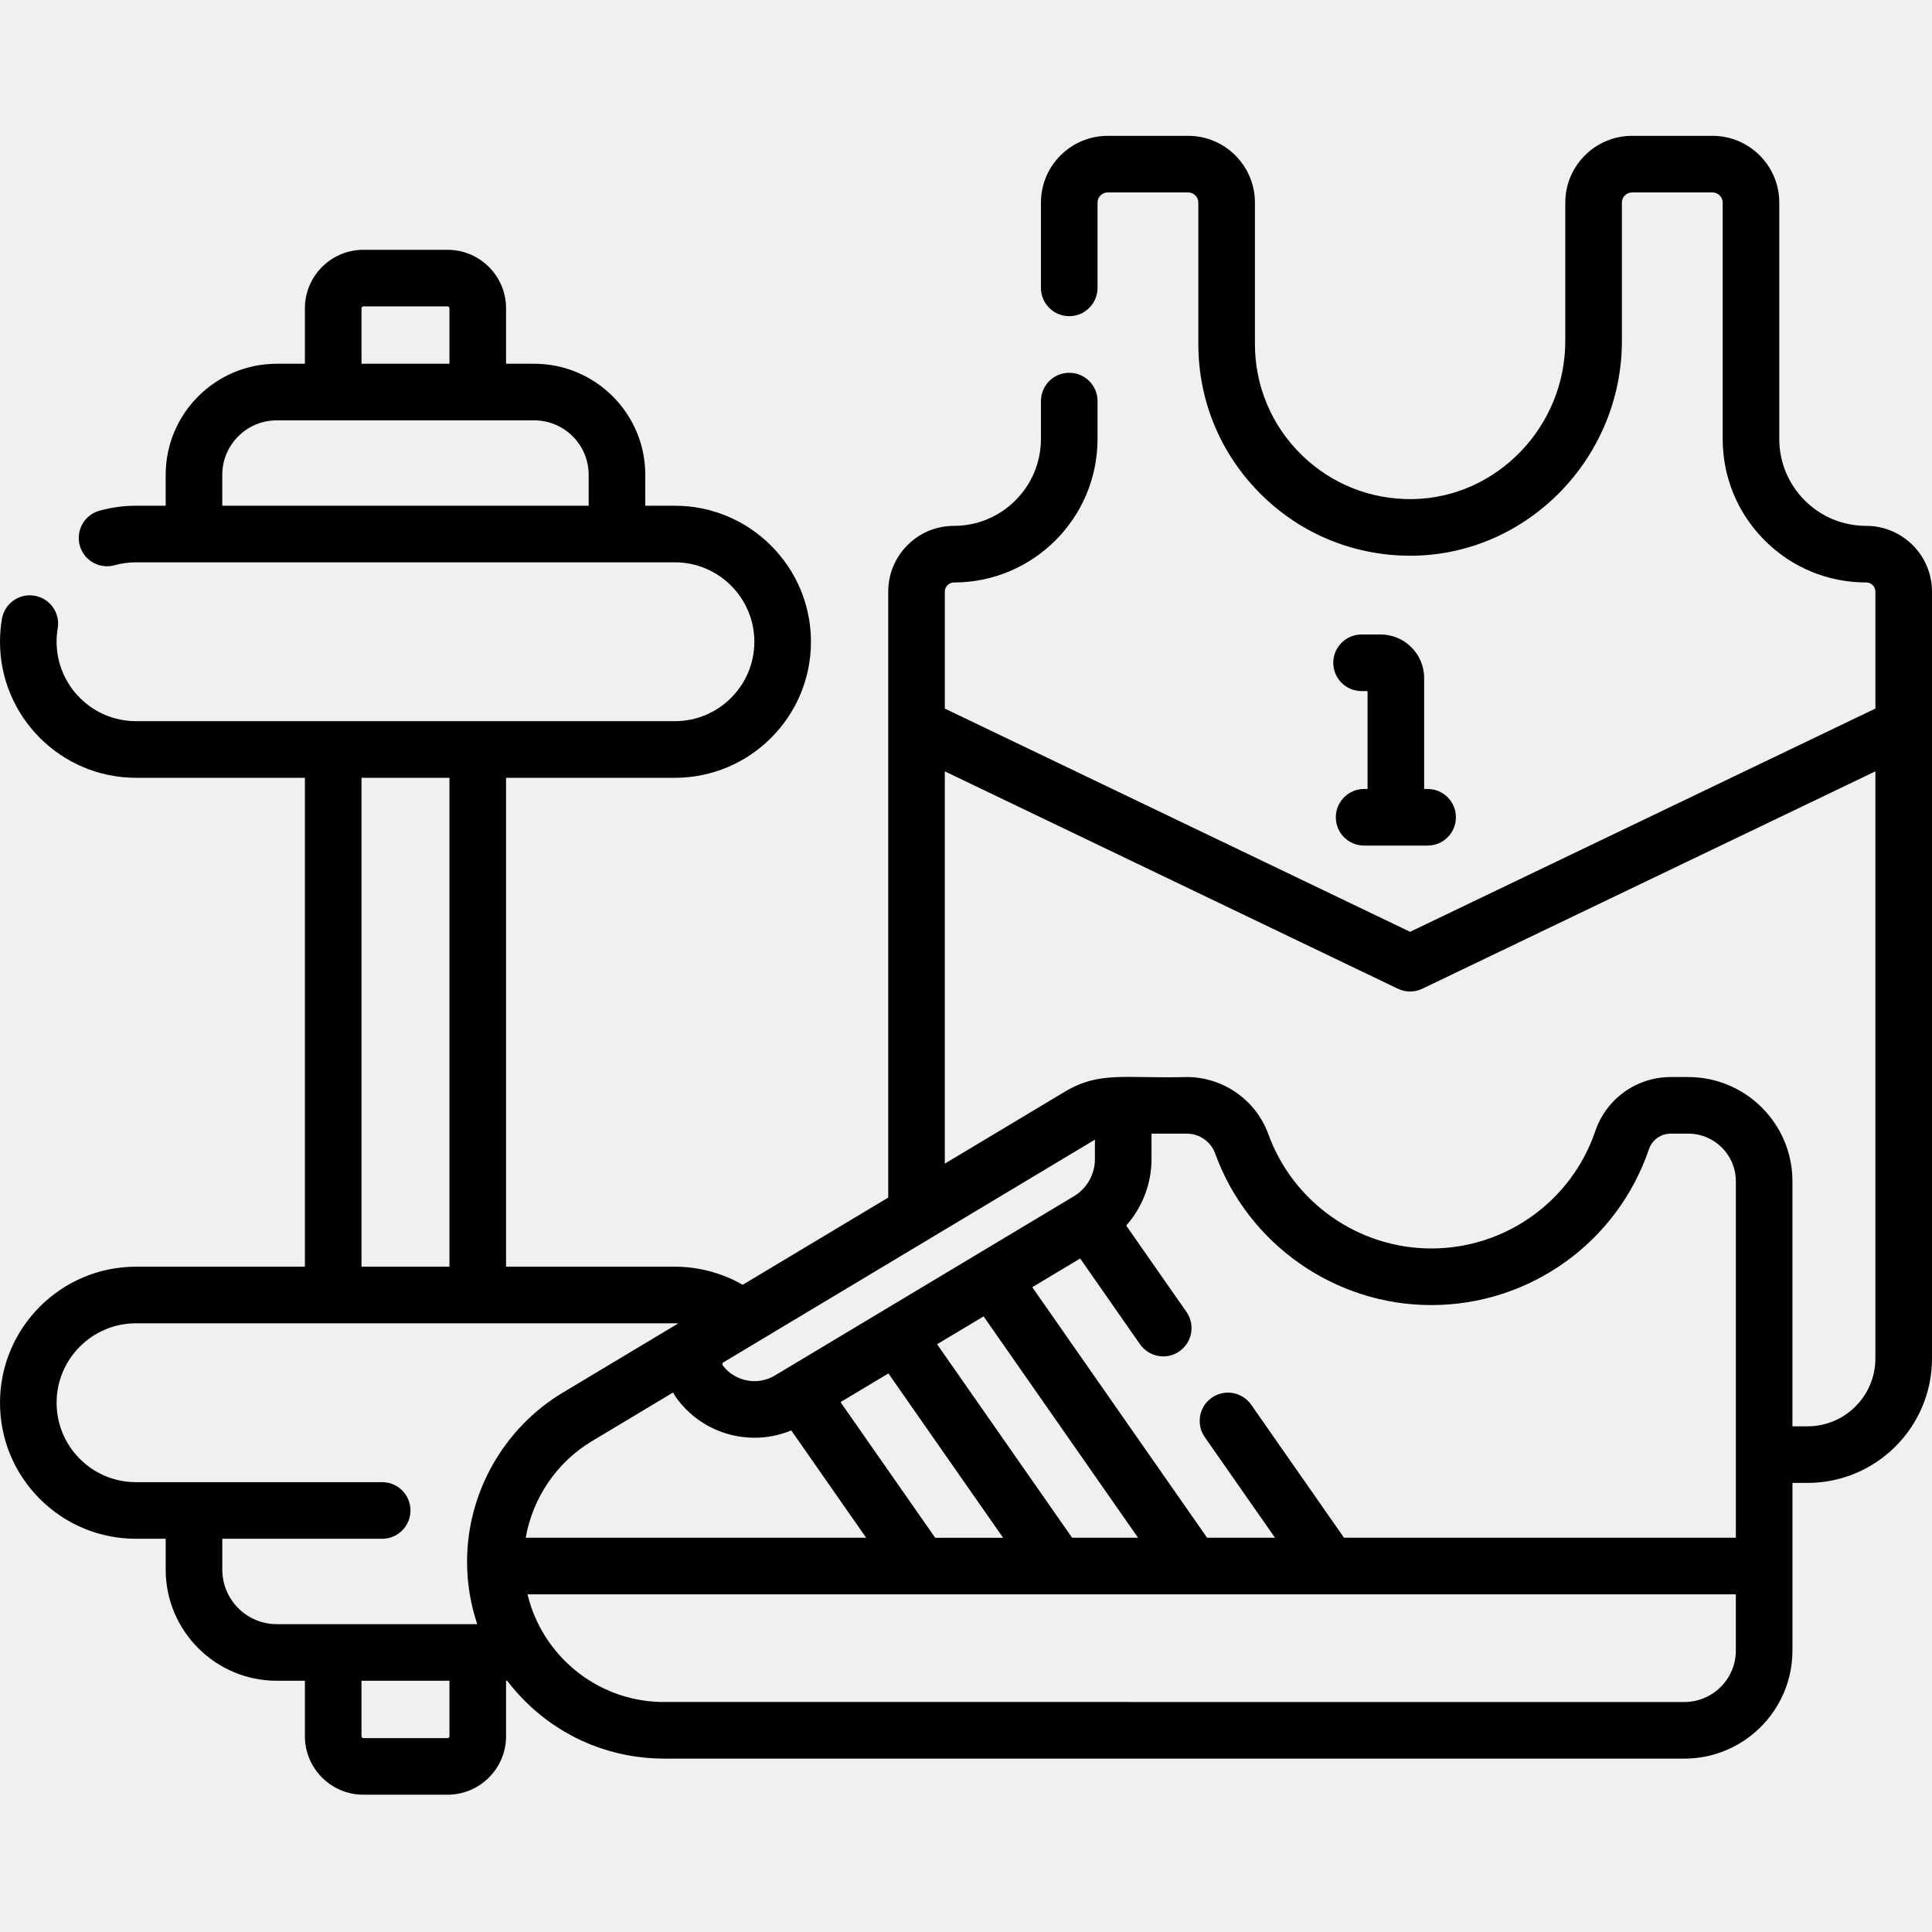
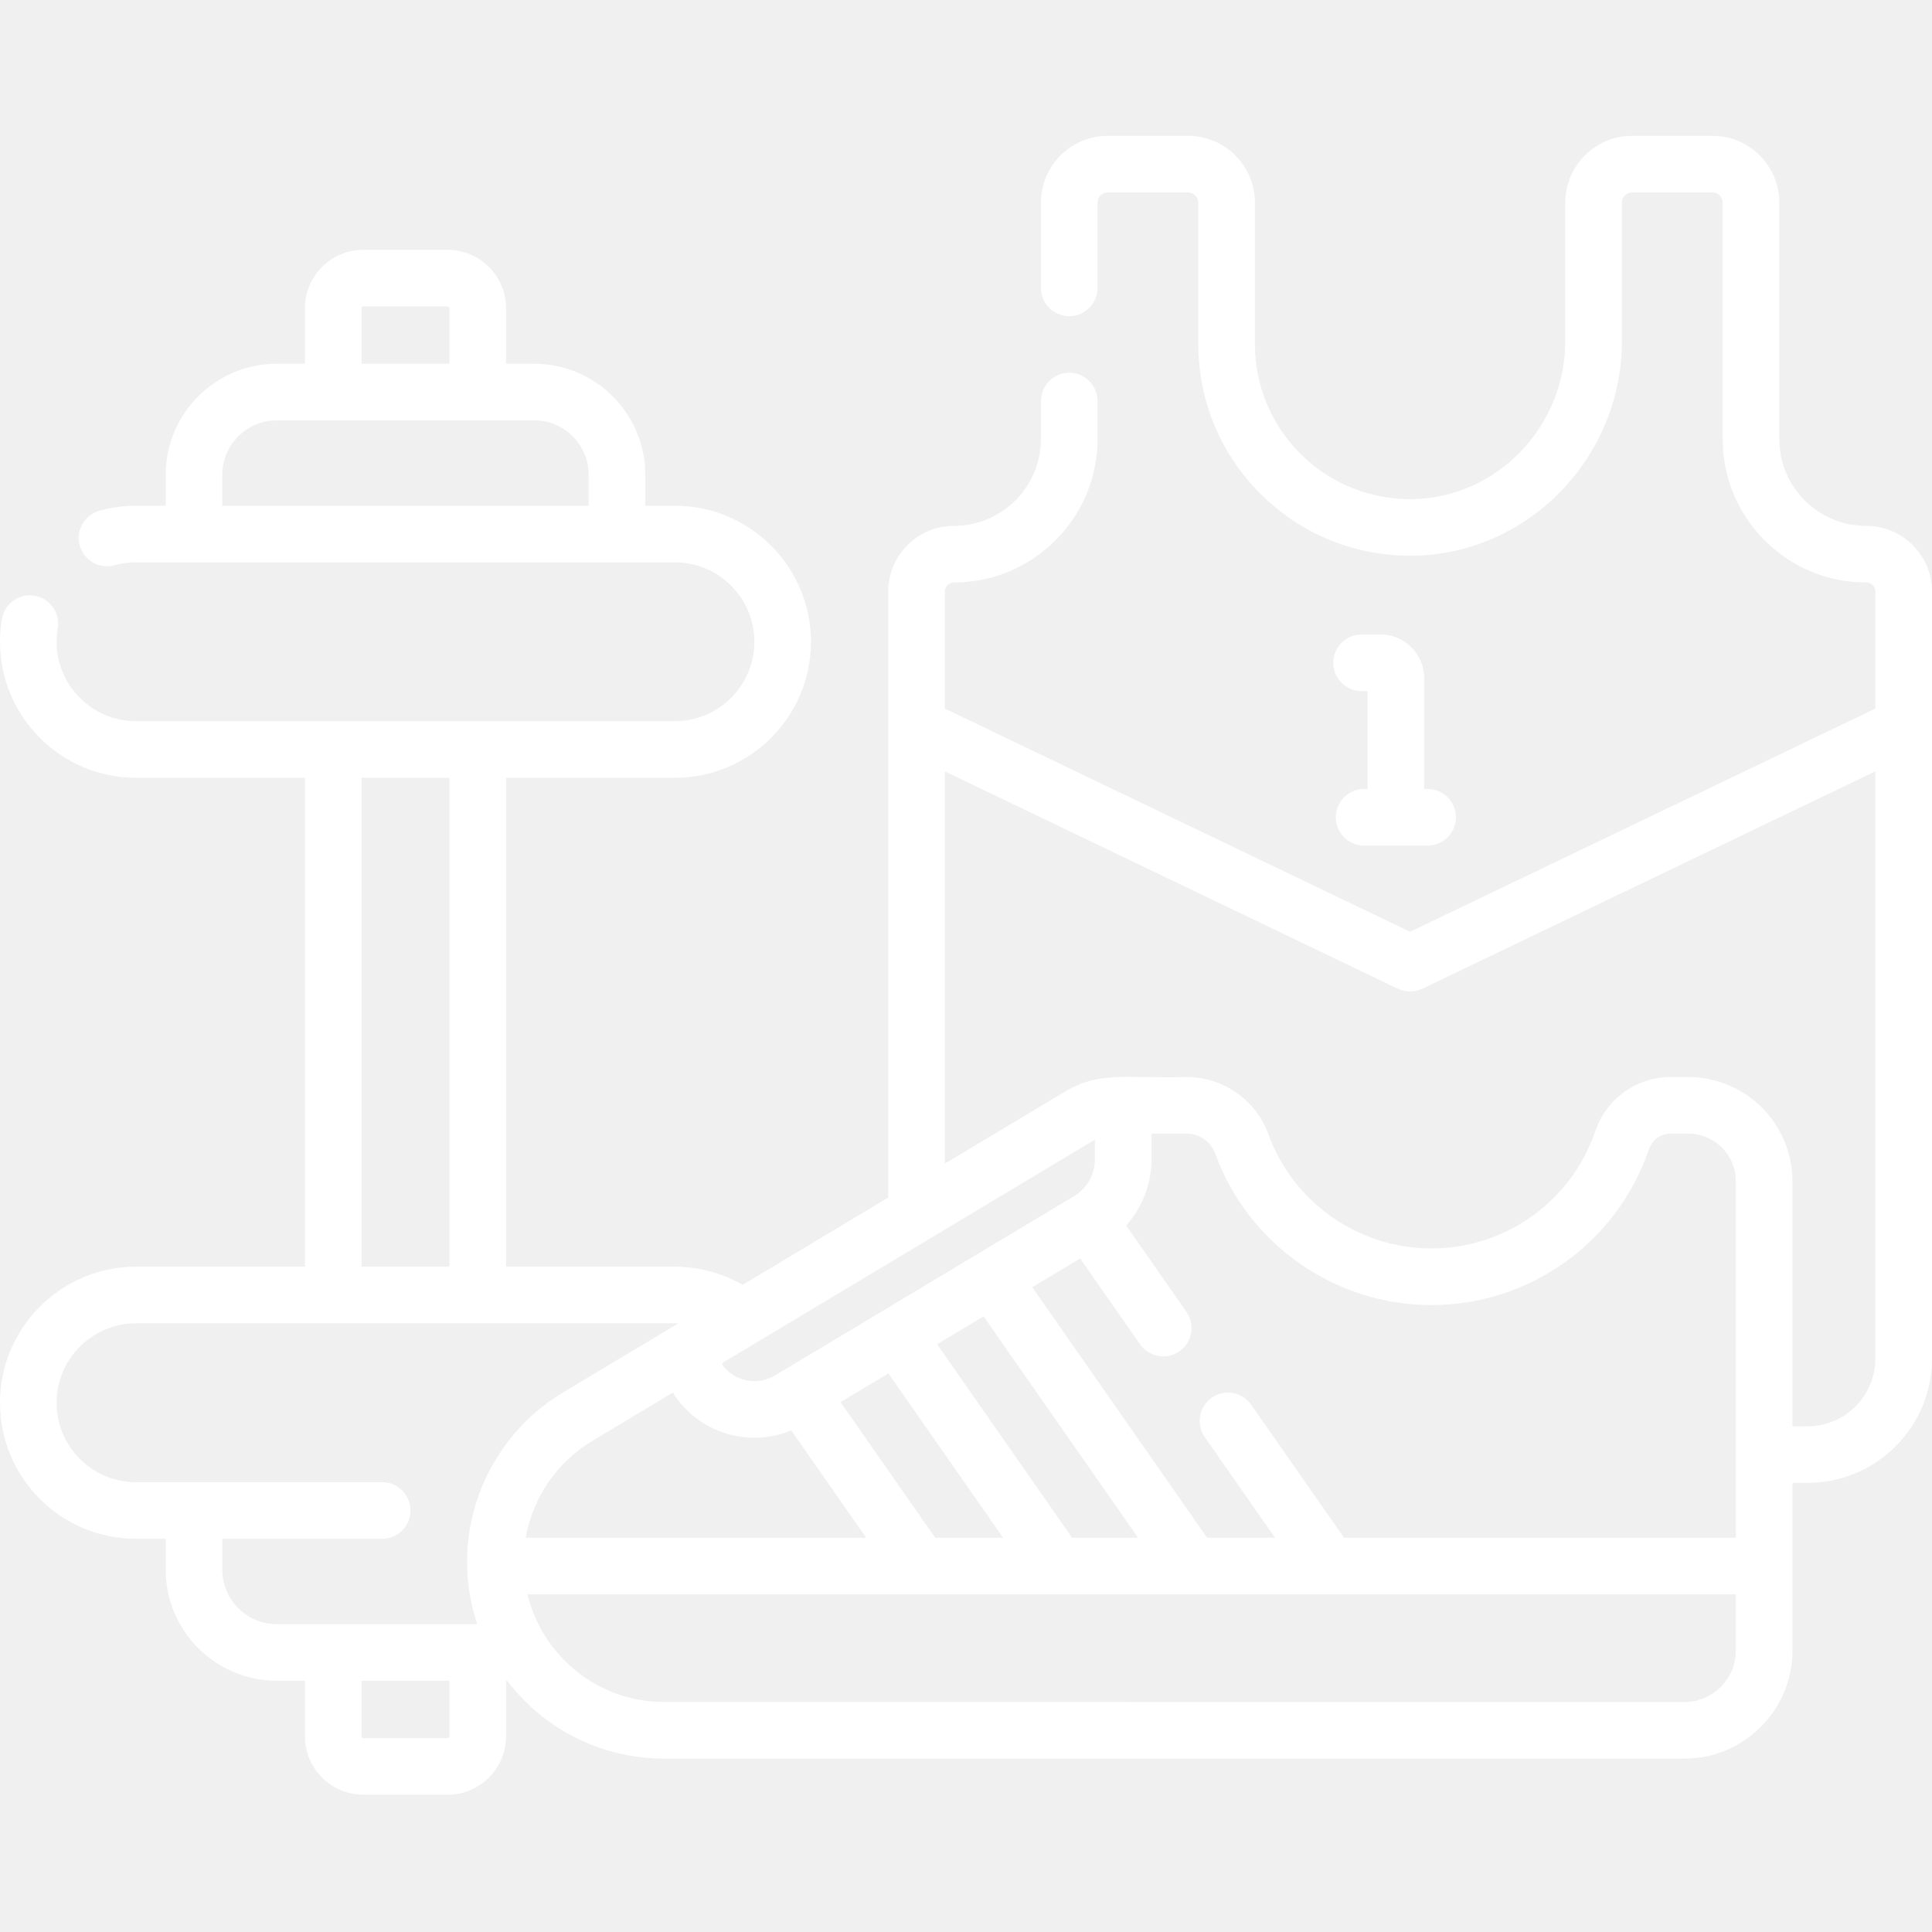
- <svg xmlns="http://www.w3.org/2000/svg" height="512pt" viewBox="0 -36 512 512" width="512pt">
+ <svg xmlns="http://www.w3.org/2000/svg" height="512pt" viewBox="0 -36 512 512" width="512pt" style="fill:#fff;">
  <path d="m512 156.359v-35.57c0-9.609-7.82-17.43-17.43-17.43-6.156 0-11.941-2.395-16.293-6.738-4.352-4.359-6.75-10.148-6.75-16.301v-62.633c0-9.754-7.934-17.688-17.688-17.688h-21.332c-9.754 0-17.688 7.938-17.688 17.688v36.66c0 22.742-18.137 41.547-40.426 41.922-11.082.172-21.613-4.004-29.535-11.797-7.926-7.797-12.289-18.211-12.289-29.324v-37.461c0-9.754-7.938-17.688-17.691-17.688h-21.328c-9.754 0-17.691 7.938-17.691 17.688v22.602c0 4.145 3.359 7.5 7.5 7.5 4.145 0 7.5-3.355 7.5-7.5v-22.602c0-1.48 1.207-2.688 2.691-2.688h21.328c1.484 0 2.691 1.207 2.691 2.688v37.461c0 15.168 5.957 29.379 16.77 40.016 10.812 10.637 25.125 16.324 40.305 16.105 30.426-.516 55.176-26.051 55.176-56.922v-36.66c0-1.48 1.207-2.688 2.688-2.688h21.332c1.48 0 2.688 1.207 2.688 2.688v62.633c0 10.152 3.953 19.707 11.145 26.906 7.191 7.18 16.742 11.133 26.898 11.133 1.34 0 2.43 1.09 2.43 2.43v30.988l-123.309 59.16-123.301-59.156v-30.992c0-.828.387-1.391.727-1.73.262-.262.828-.699 1.703-.699 20.977 0 38.039-17.062 38.039-38.039v-10.031c0-4.141-3.355-7.5-7.5-7.5-4.141 0-7.5 3.359-7.5 7.5v10.031c0 12.703-10.336 23.039-23.039 23.039-4.672 0-9.055 1.816-12.324 5.105-3.293 3.293-5.105 7.672-5.105 12.324v35.453c-.004.168-.004.336 0 .504v124.621l-38.57 23.117c-5.434-3.117-11.652-4.797-17.961-4.797h-44.75v-129.562h44.75c19.879 0 36.051-16.172 36.051-36.051 0-19.879-16.172-36.051-36.051-36.051h-7.855v-8.191c0-16.23-13.207-29.434-29.438-29.434h-7.457v-14.699c0-8.547-6.953-15.5-15.5-15.5h-22.309c-8.547 0-15.5 6.953-15.5 15.5v14.699h-7.457c-16.23 0-29.438 13.203-29.438 29.434v8.191h-7.855c-3.293 0-6.555.445-9.699 1.32-3.988 1.113-6.324 5.25-5.211 9.242 1.113 3.988 5.246 6.316 9.242 5.207 1.832-.512 3.738-.77 5.668-.77h142.809c11.609 0 21.051 9.441 21.051 21.051 0 11.605-9.441 21.047-21.051 21.047h-142.809c-11.609 0-21.051-9.441-21.051-21.047 0-1.191.102-2.391.297-3.555.691-4.086-2.059-7.957-6.141-8.648-4.082-.695-7.957 2.059-8.648 6.145-.336 1.992-.508 4.031-.508 6.059 0 19.879 16.172 36.051 36.051 36.051h44.75v129.562h-44.75c-19.879 0-36.051 16.172-36.051 36.051 0 9.617 3.746 18.672 10.562 25.5 6.816 6.805 15.871 10.551 25.488 10.551h7.859v8.188c0 16.234 13.203 29.441 29.43 29.441h7.461v14.699c0 8.547 6.953 15.5 15.5 15.5h22.309c8.547 0 15.5-6.953 15.5-15.5v-14.699h.297c1.551 2.035 3.258 3.969 5.121 5.785 10.074 9.84 23.141 14.848 36.457 14.848h270.395c15.789 0 28.637-12.848 28.637-28.641v-44.422h4.004c18.188 0 32.98-14.797 32.98-32.98v-167.391c0-.086 0-.172 0-.258zm-416.199-110.66c0-.273.223-.5.5-.5h22.309c.277 0 .5.227.5.5v14.699h-23.309zm-36.895 52.324v-8.191c0-7.961 6.477-14.434 14.438-14.434h14.801.156.152 38 .156.156 14.801c7.961 0 14.438 6.473 14.438 14.434v8.191zm255.617 166.406c3.352 0 6.367 2.117 7.512 5.266 8.707 24.023 31.727 40.164 57.273 40.164 26.094 0 49.273-16.598 57.676-41.301.84-2.469 3.16-4.129 5.77-4.129h4.66c6.949 0 12.602 5.652 12.602 12.602v94.484h-103.836l-24.602-35.25c-2.367-3.395-7.047-4.227-10.441-1.855-3.395 2.367-4.227 7.043-1.859 10.441l18.609 26.664h-17.996l-46.328-66.395 12.691-7.609 15.863 22.738c1.461 2.09 3.789 3.211 6.16 3.211 1.48 0 2.977-.438 4.281-1.352 3.398-2.371 4.23-7.047 1.863-10.441l-15.965-22.883c4.242-4.781 6.707-11.039 6.707-17.57v-6.785zm-30.402 107.086-35.781-51.277 12.324-7.387 40.934 58.664zm-36.293 0-25.078-35.938 12.691-7.605 30.387 43.547h-18zm-69.461-38.484c.383.695.82 1.367 1.309 2.004 4.996 6.5 12.566 9.98 20.273 9.98 3.285 0 6.598-.633 9.746-1.938l19.844 28.438h-90.215c1.844-10.543 8.211-20.004 17.531-25.586zm111.797-67v5.188c0 3.941-2.078 7.648-5.43 9.715-.133.078-.266.156-.395.242l-25.18 15.09c-.129.074-.258.152-.387.234l-24.957 14.957c-.047.027-.098.059-.145.09l-28.312 16.969c-4.598 2.758-10.523 1.629-13.793-2.621-.039-.051-.16-.211-.109-.473.043-.23.18-.336.25-.383l8.59-5.148c.098-.055.199-.117.297-.18l89.234-53.488c.113-.066.223-.129.336-.191zm-194.363-95.906h23.309v129.562h-23.309zm-36.891 209.855v-8.191h42.371c4.141 0 7.5-3.355 7.5-7.5 0-4.141-3.359-7.5-7.5-7.5h-65.23c-5.617 0-10.906-2.188-14.883-6.156-3.977-3.988-6.168-9.277-6.168-14.895 0-11.605 9.441-21.051 21.051-21.051h142.809c.305 0 .605.008.906.02l-30.621 18.355c-15.648 9.379-25.367 26.535-25.367 44.781 0 4.984.703 9.809 2.012 14.375.016.059.035.117.051.176.012.039.023.078.035.117.184.641.383 1.273.594 1.906h-53.129c-7.957 0-14.43-6.477-14.43-14.438zm60.199 44.137c0 .273-.227.5-.5.5h-22.309c-.273 0-.5-.227-.5-.5v-14.699h23.309zm340.906-22.707c0 7.523-6.117 13.641-13.641 13.641-173 0-270.586.008-271.383-.012-17.094-.449-31.352-12.484-35.195-28.523h103.934c.066.004.129.004.195.004.066 0 .133 0 .199-.004h35.895c.066.004.129.004.195.004s.133 0 .199-.004h35.375c.066.004.133.004.195.004.066 0 .133 0 .199-.004h35.895c.066.004.129.004.195.004.066 0 .133 0 .199-.004h107.543zm19.004-59.422h-4.004v-64.957c0-15.219-12.383-27.602-27.602-27.602h-4.66c-9.035 0-17.059 5.746-19.973 14.297-6.332 18.621-23.805 31.129-43.473 31.129-19.262 0-36.609-12.164-43.176-30.27-3.285-9.066-11.969-15.156-21.613-15.156-16.719.43-23.09-1.641-32.402 3.93l-31.73 19.016v-103.957l120.059 57.602c1.027.492 2.137.738 3.246.738s2.219-.246 3.242-.738l120.062-57.605v155.594c.004 9.914-8.062 17.98-17.977 17.98zm0 0" />
  <path d="m365.871 132.145h-5.039c-4.145 0-7.5 3.355-7.5 7.5 0 4.141 3.355 7.5 7.5 7.5h1.586v25.941h-.914c-4.145 0-7.5 3.355-7.5 7.5 0 4.145 3.355 7.5 7.5 7.5h16.828c4.145 0 7.5-3.355 7.5-7.5 0-4.145-3.355-7.5-7.5-7.5h-.914v-29.395c0-6.367-5.18-11.547-11.547-11.547zm0 0" />
</svg>
